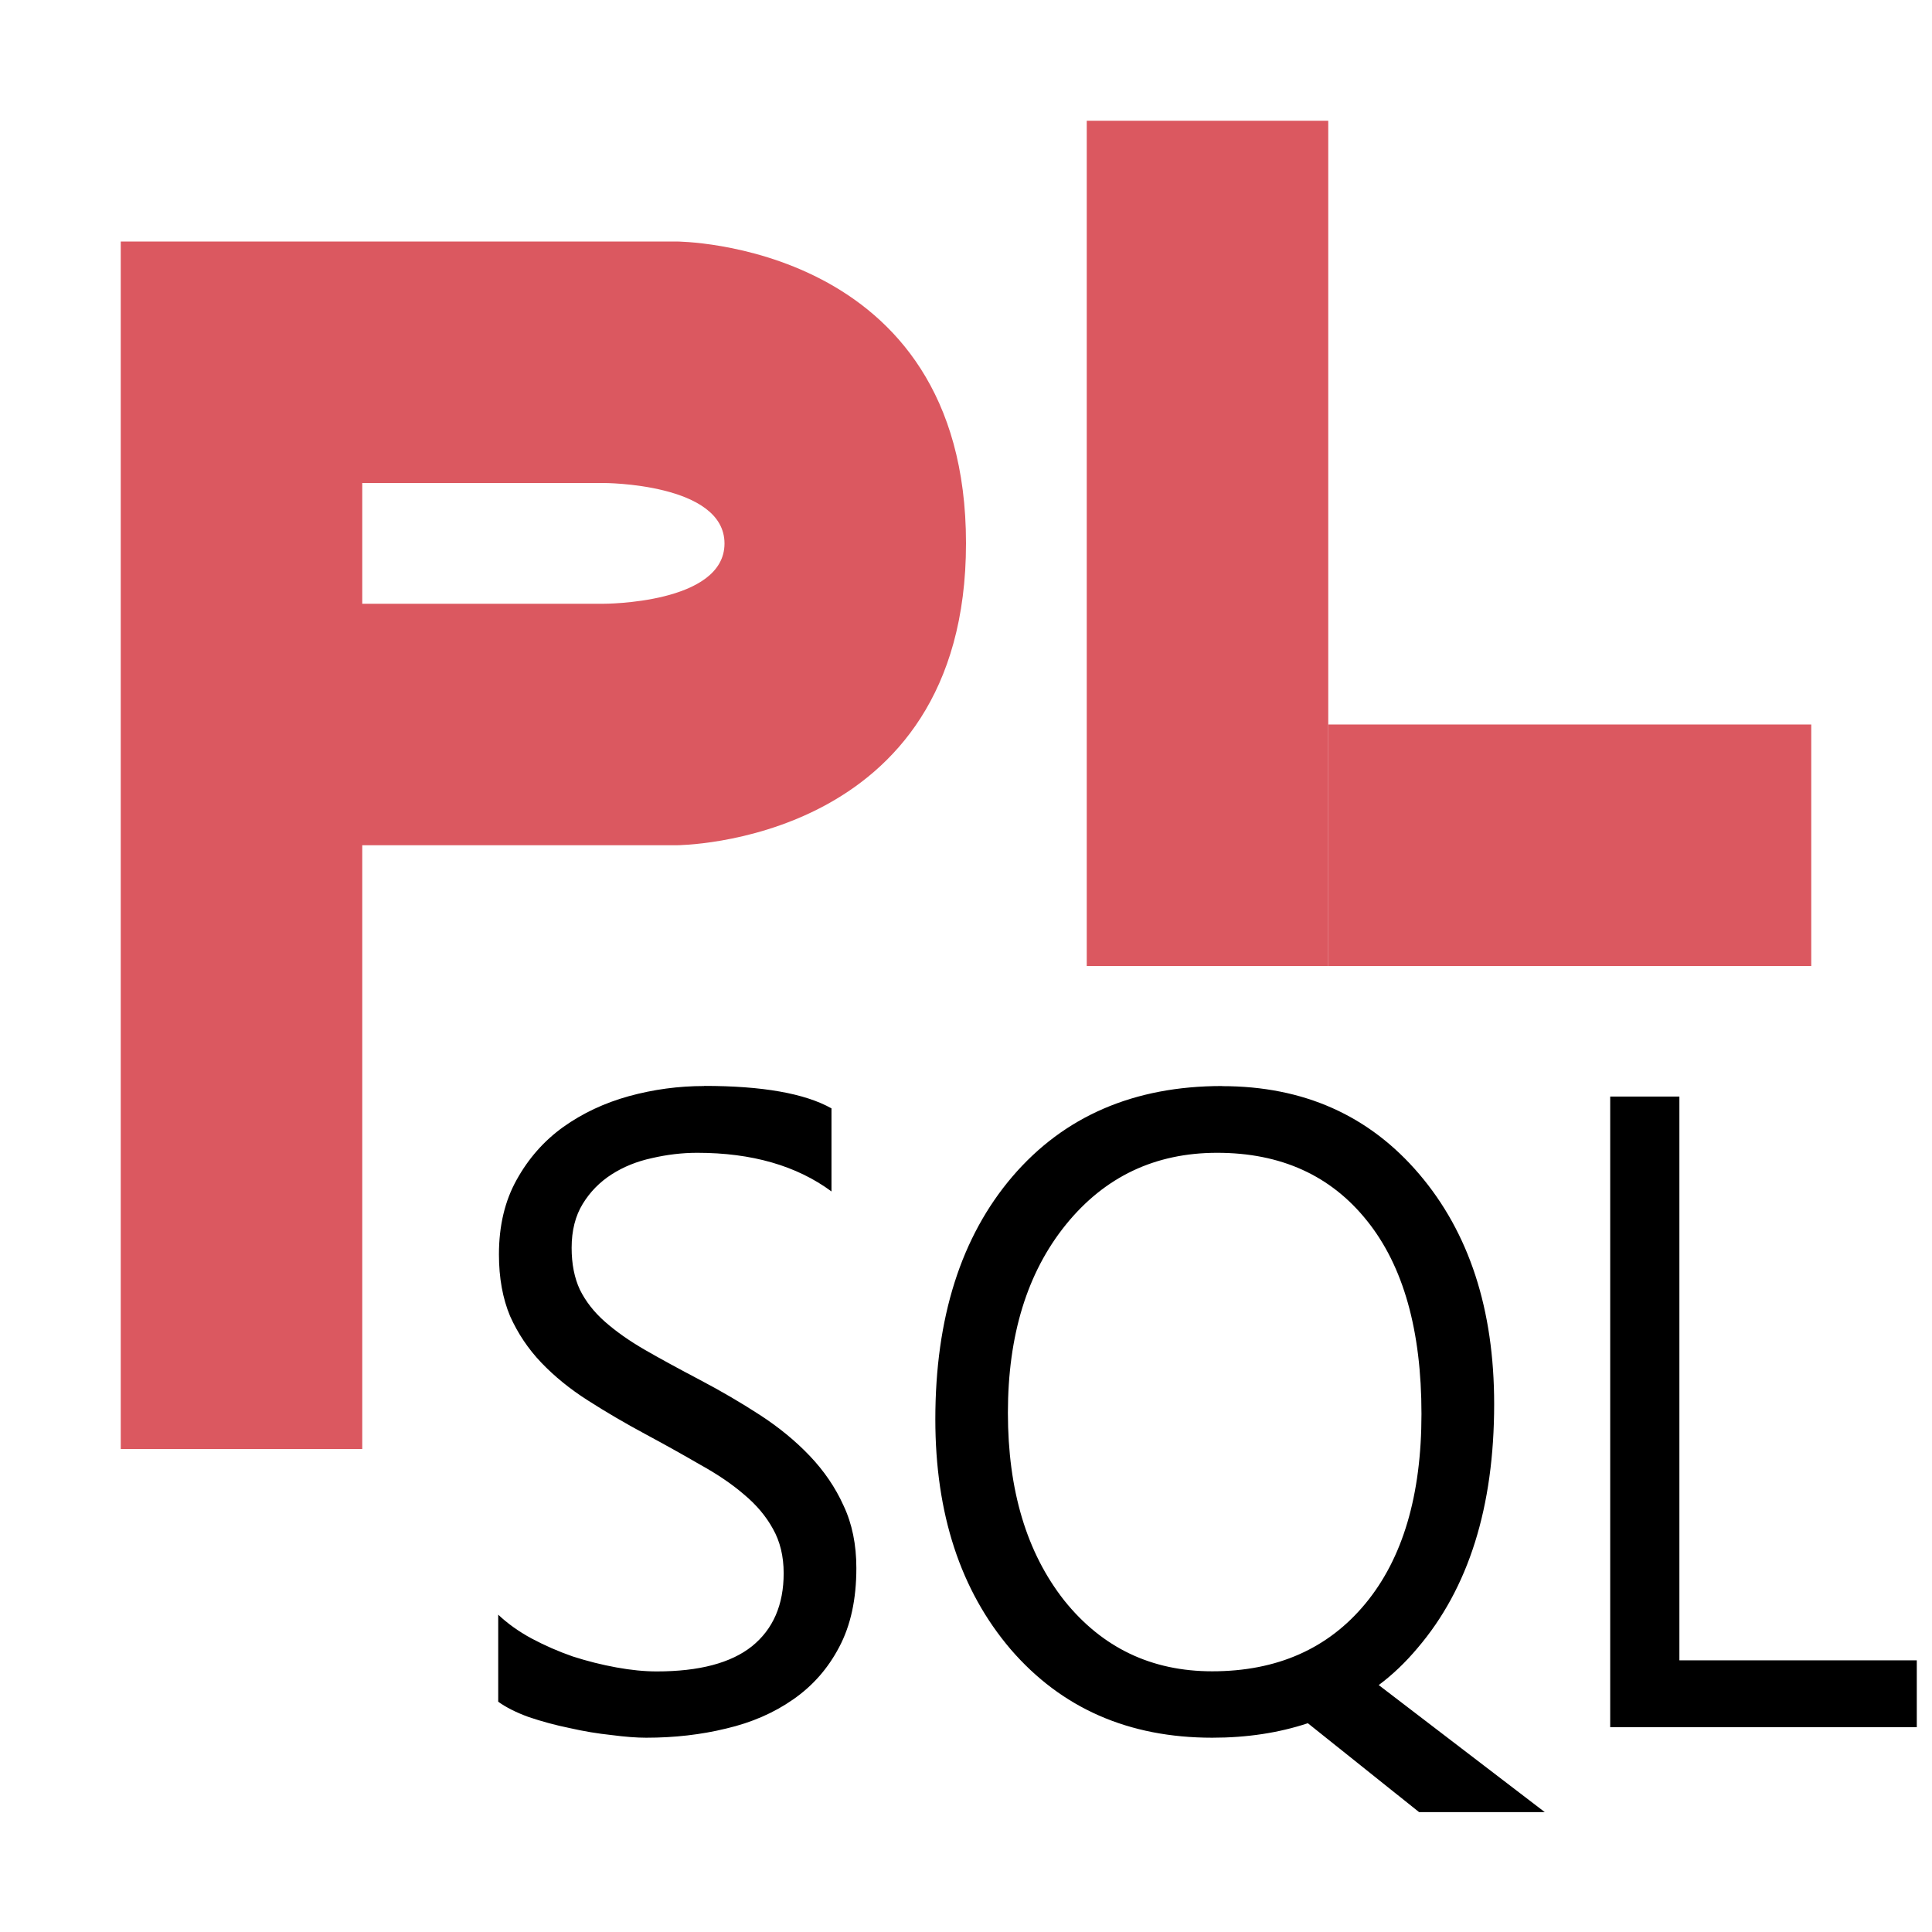
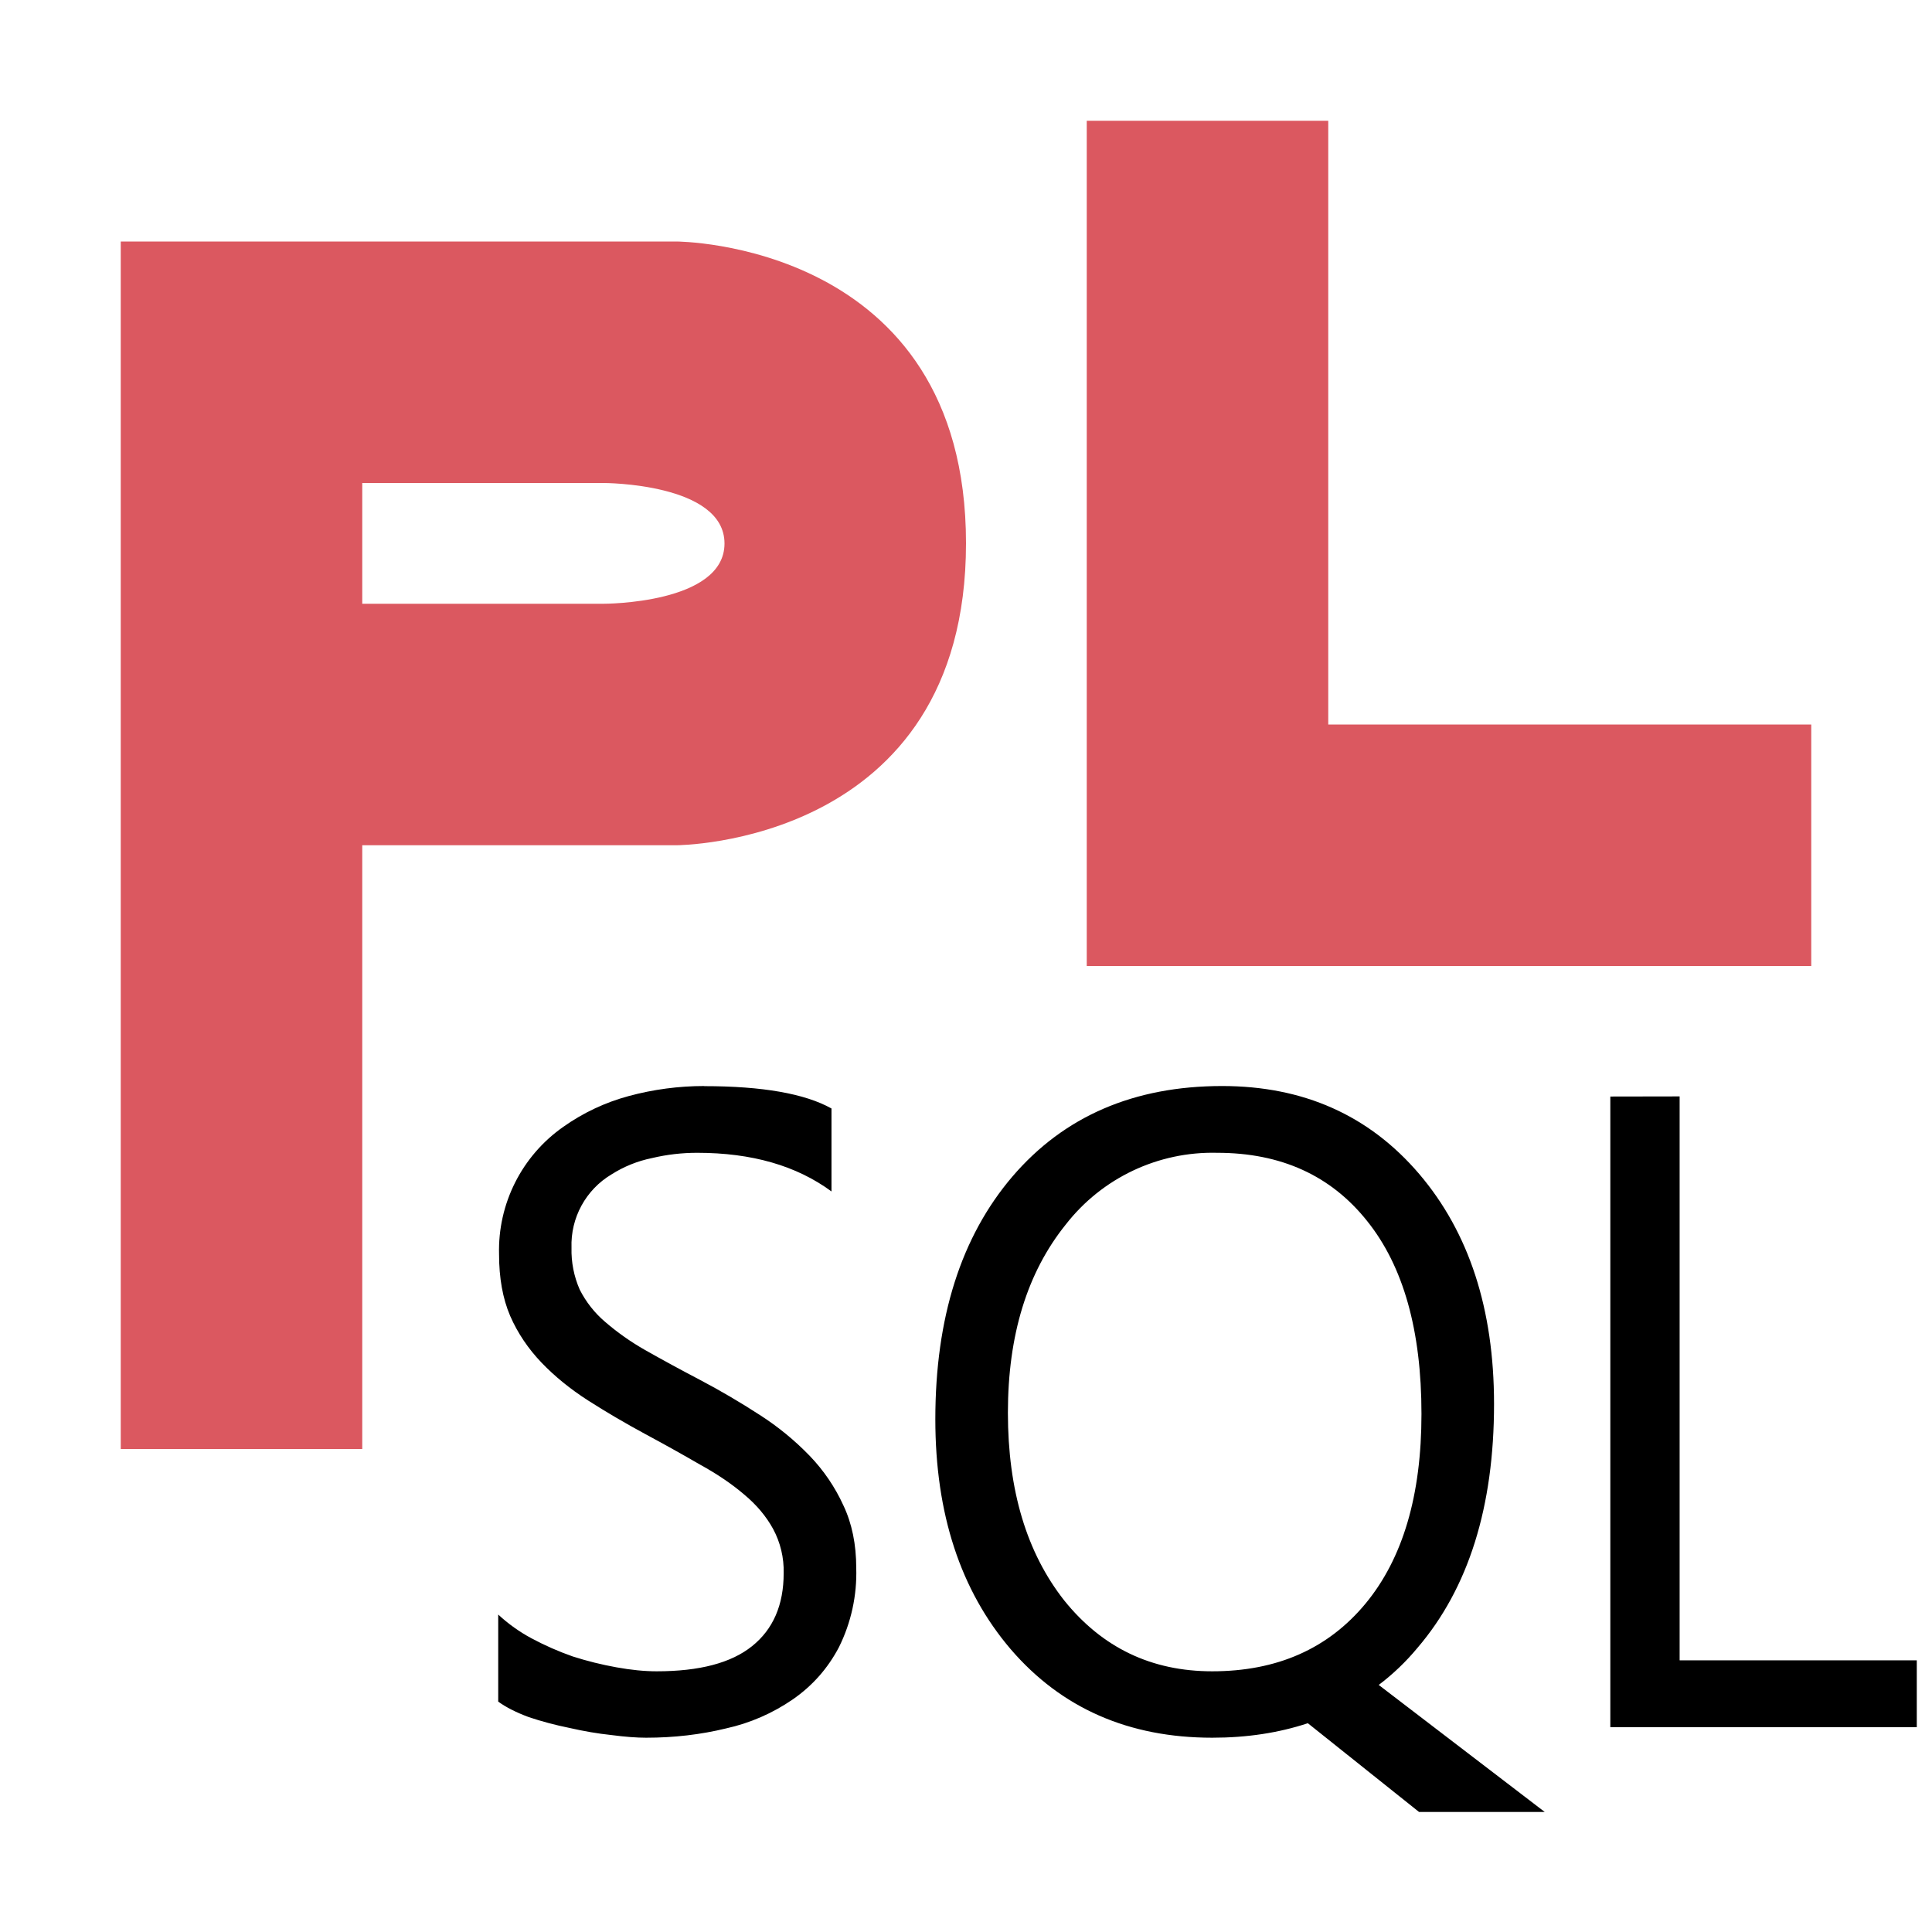
- <svg xmlns="http://www.w3.org/2000/svg" width="16" height="16" version="1.1" viewBox="0 0 16 16">
-   <path d="m5.832 8.994c-0.212 0-0.42 0.028-0.624 0.084-0.202 0.056-0.383 0.141-0.543 0.255-0.159 0.114-0.288 0.26-0.386 0.437-0.098 0.175-0.147 0.381-0.147 0.619 0 0.194 0.031 0.364 0.092 0.51 0.064 0.143 0.15 0.272 0.259 0.386s0.238 0.219 0.386 0.313c0.148 0.095 0.307 0.188 0.478 0.28 0.162 0.087 0.312 0.171 0.45 0.251 0.141 0.078 0.263 0.16 0.365 0.248 0.102 0.085 0.182 0.18 0.239 0.284 0.059 0.104 0.089 0.227 0.089 0.368 0 0.262-0.088 0.464-0.263 0.605-0.173 0.138-0.436 0.208-0.788 0.208-0.102 0-0.214-0.011-0.334-0.033-0.121-0.022-0.241-0.052-0.362-0.091-0.118-0.041-0.232-0.091-0.341-0.149-0.107-0.058-0.199-0.124-0.276-0.197v0.721c0.064 0.046 0.148 0.089 0.253 0.127 0.107 0.036 0.22 0.067 0.338 0.091 0.118 0.027 0.234 0.046 0.348 0.058 0.114 0.015 0.209 0.022 0.287 0.022 0.232 0 0.453-0.025 0.662-0.076 0.209-0.049 0.394-0.129 0.553-0.24 0.162-0.112 0.289-0.256 0.382-0.433 0.096-0.18 0.143-0.398 0.143-0.656 0-0.194-0.035-0.367-0.106-0.517-0.068-0.151-0.162-0.288-0.28-0.412-0.118-0.124-0.256-0.237-0.413-0.339-0.157-0.102-0.323-0.199-0.498-0.291-0.171-0.09-0.322-0.172-0.454-0.248-0.13-0.075-0.24-0.153-0.331-0.233-0.091-0.08-0.16-0.169-0.208-0.266-0.045-0.097-0.068-0.212-0.068-0.346 0-0.143 0.031-0.265 0.092-0.364 0.061-0.1 0.141-0.181 0.239-0.244 0.098-0.063 0.209-0.108 0.334-0.135 0.125-0.029 0.25-0.044 0.375-0.044 0.453 0 0.824 0.107 1.112 0.32v-0.688c-0.221-0.124-0.572-0.186-1.054-0.186zm4.289 0c-0.73 0-1.309 0.25-1.737 0.75-0.425 0.498-0.638 1.168-0.638 2.01 0 0.782 0.208 1.417 0.624 1.905 0.421 0.488 0.977 0.732 1.669 0.732 0.287 0 0.551-0.04 0.792-0.12l0.921 0.736h1.041l-1.375-1.052c0.114-0.085 0.221-0.187 0.321-0.306 0.423-0.495 0.635-1.169 0.635-2.021 0-0.784-0.207-1.419-0.621-1.905-0.414-0.486-0.958-0.728-1.631-0.728zm3.214 0.087v5.223h2.539v-0.554h-1.966v-4.669zm-3.255 0.466c0.528 0 0.942 0.188 1.242 0.564 0.3 0.374 0.45 0.907 0.45 1.599 0 0.673-0.155 1.196-0.464 1.57-0.309 0.374-0.733 0.561-1.269 0.561-0.503 0-0.911-0.195-1.225-0.586-0.312-0.396-0.467-0.914-0.467-1.555 0-0.643 0.16-1.163 0.481-1.559 0.321-0.396 0.738-0.594 1.252-0.594z" stroke-width="0" />
-   <g fill="#db5860">
-     <rect x="9" y="1" width="2" height="7" fill-rule="evenodd" stroke-width="0" />
-     <rect transform="matrix(0,1,1,0,0,0)" x="6" y="11" width="2" height="4" fill-rule="evenodd" stroke-width="0" />
-     <path d="M 5,5 C 5,5 6,5.002 6,4.501 6,4 5,4 5,4 H 3 V 5 Z M 1,2 H 5.6 C 5.6,2 8,2 8,4.499 8,7 5.6,7 5.6,7 H 3 v 5 H 1 Z" />
-   </g>
+ <svg xmlns="http://www.w3.org/2000/svg" width="16" height="16">
+   <path d="M5.832 8.994a2.4 2.4 0 0 0-.625.083 1.702 1.702 0 0 0-.542.255 1.248 1.248 0 0 0-.532 1.056c0 .195.03.365.092.51.063.144.15.272.259.386s.238.219.386.314c.147.094.307.188.477.28.162.087.312.171.45.251.142.078.263.16.366.248.102.085.182.18.239.284a.734.734 0 0 1 .088.368c0 .262-.087.464-.262.604-.173.139-.436.208-.789.208-.102 0-.213-.011-.334-.033a2.814 2.814 0 0 1-.362-.09 2.409 2.409 0 0 1-.341-.15 1.326 1.326 0 0 1-.276-.197v.721c.063.046.147.089.252.128.107.036.22.066.338.09.118.027.234.047.348.059.114.015.21.022.287.022.232 0 .452-.026.662-.077a1.57 1.57 0 0 0 .552-.24c.162-.112.29-.256.383-.433a1.38 1.38 0 0 0 .143-.656c0-.194-.035-.367-.106-.517a1.474 1.474 0 0 0-.28-.412 2.302 2.302 0 0 0-.413-.338 6.322 6.322 0 0 0-.498-.292 15.46 15.46 0 0 1-.454-.247 2.081 2.081 0 0 1-.33-.233.861.861 0 0 1-.209-.266.81.81 0 0 1-.068-.346.68.68 0 0 1 .331-.608.993.993 0 0 1 .334-.135c.126-.03.25-.044.376-.044.453 0 .823.107 1.112.32V9.18c-.22-.123-.572-.185-1.054-.185zm4.29 0c-.731 0-1.31.25-1.738.75-.425.498-.638 1.168-.638 2.01 0 .782.208 1.417.625 1.905.42.488.977.732 1.668.732.287 0 .55-.04.792-.12l.921.735h1.041l-1.375-1.052a1.93 1.93 0 0 0 .32-.306c.424-.495.635-1.17.635-2.021 0-.785-.207-1.42-.62-1.905-.415-.486-.959-.728-1.632-.728zm3.214.087v5.223h2.538v-.554H13.91V9.08zm-3.256.466c.528 0 .942.188 1.242.565.3.374.45.906.45 1.598 0 .673-.154 1.196-.463 1.57-.31.374-.733.561-1.27.561-.503 0-.91-.195-1.225-.586-.312-.396-.467-.914-.467-1.555 0-.644.16-1.163.48-1.56a1.54 1.54 0 0 1 1.253-.593z" />
+   <path d="M5 5s1 .002 1-.499S5 4 5 4H3v1zM1 2h4.6S8 2 8 4.499C8 7 5.6 7 5.6 7H3v5H1zm8-1h2v7H9zm2 5v2h4V6z" fill="#db5860" />
</svg>
